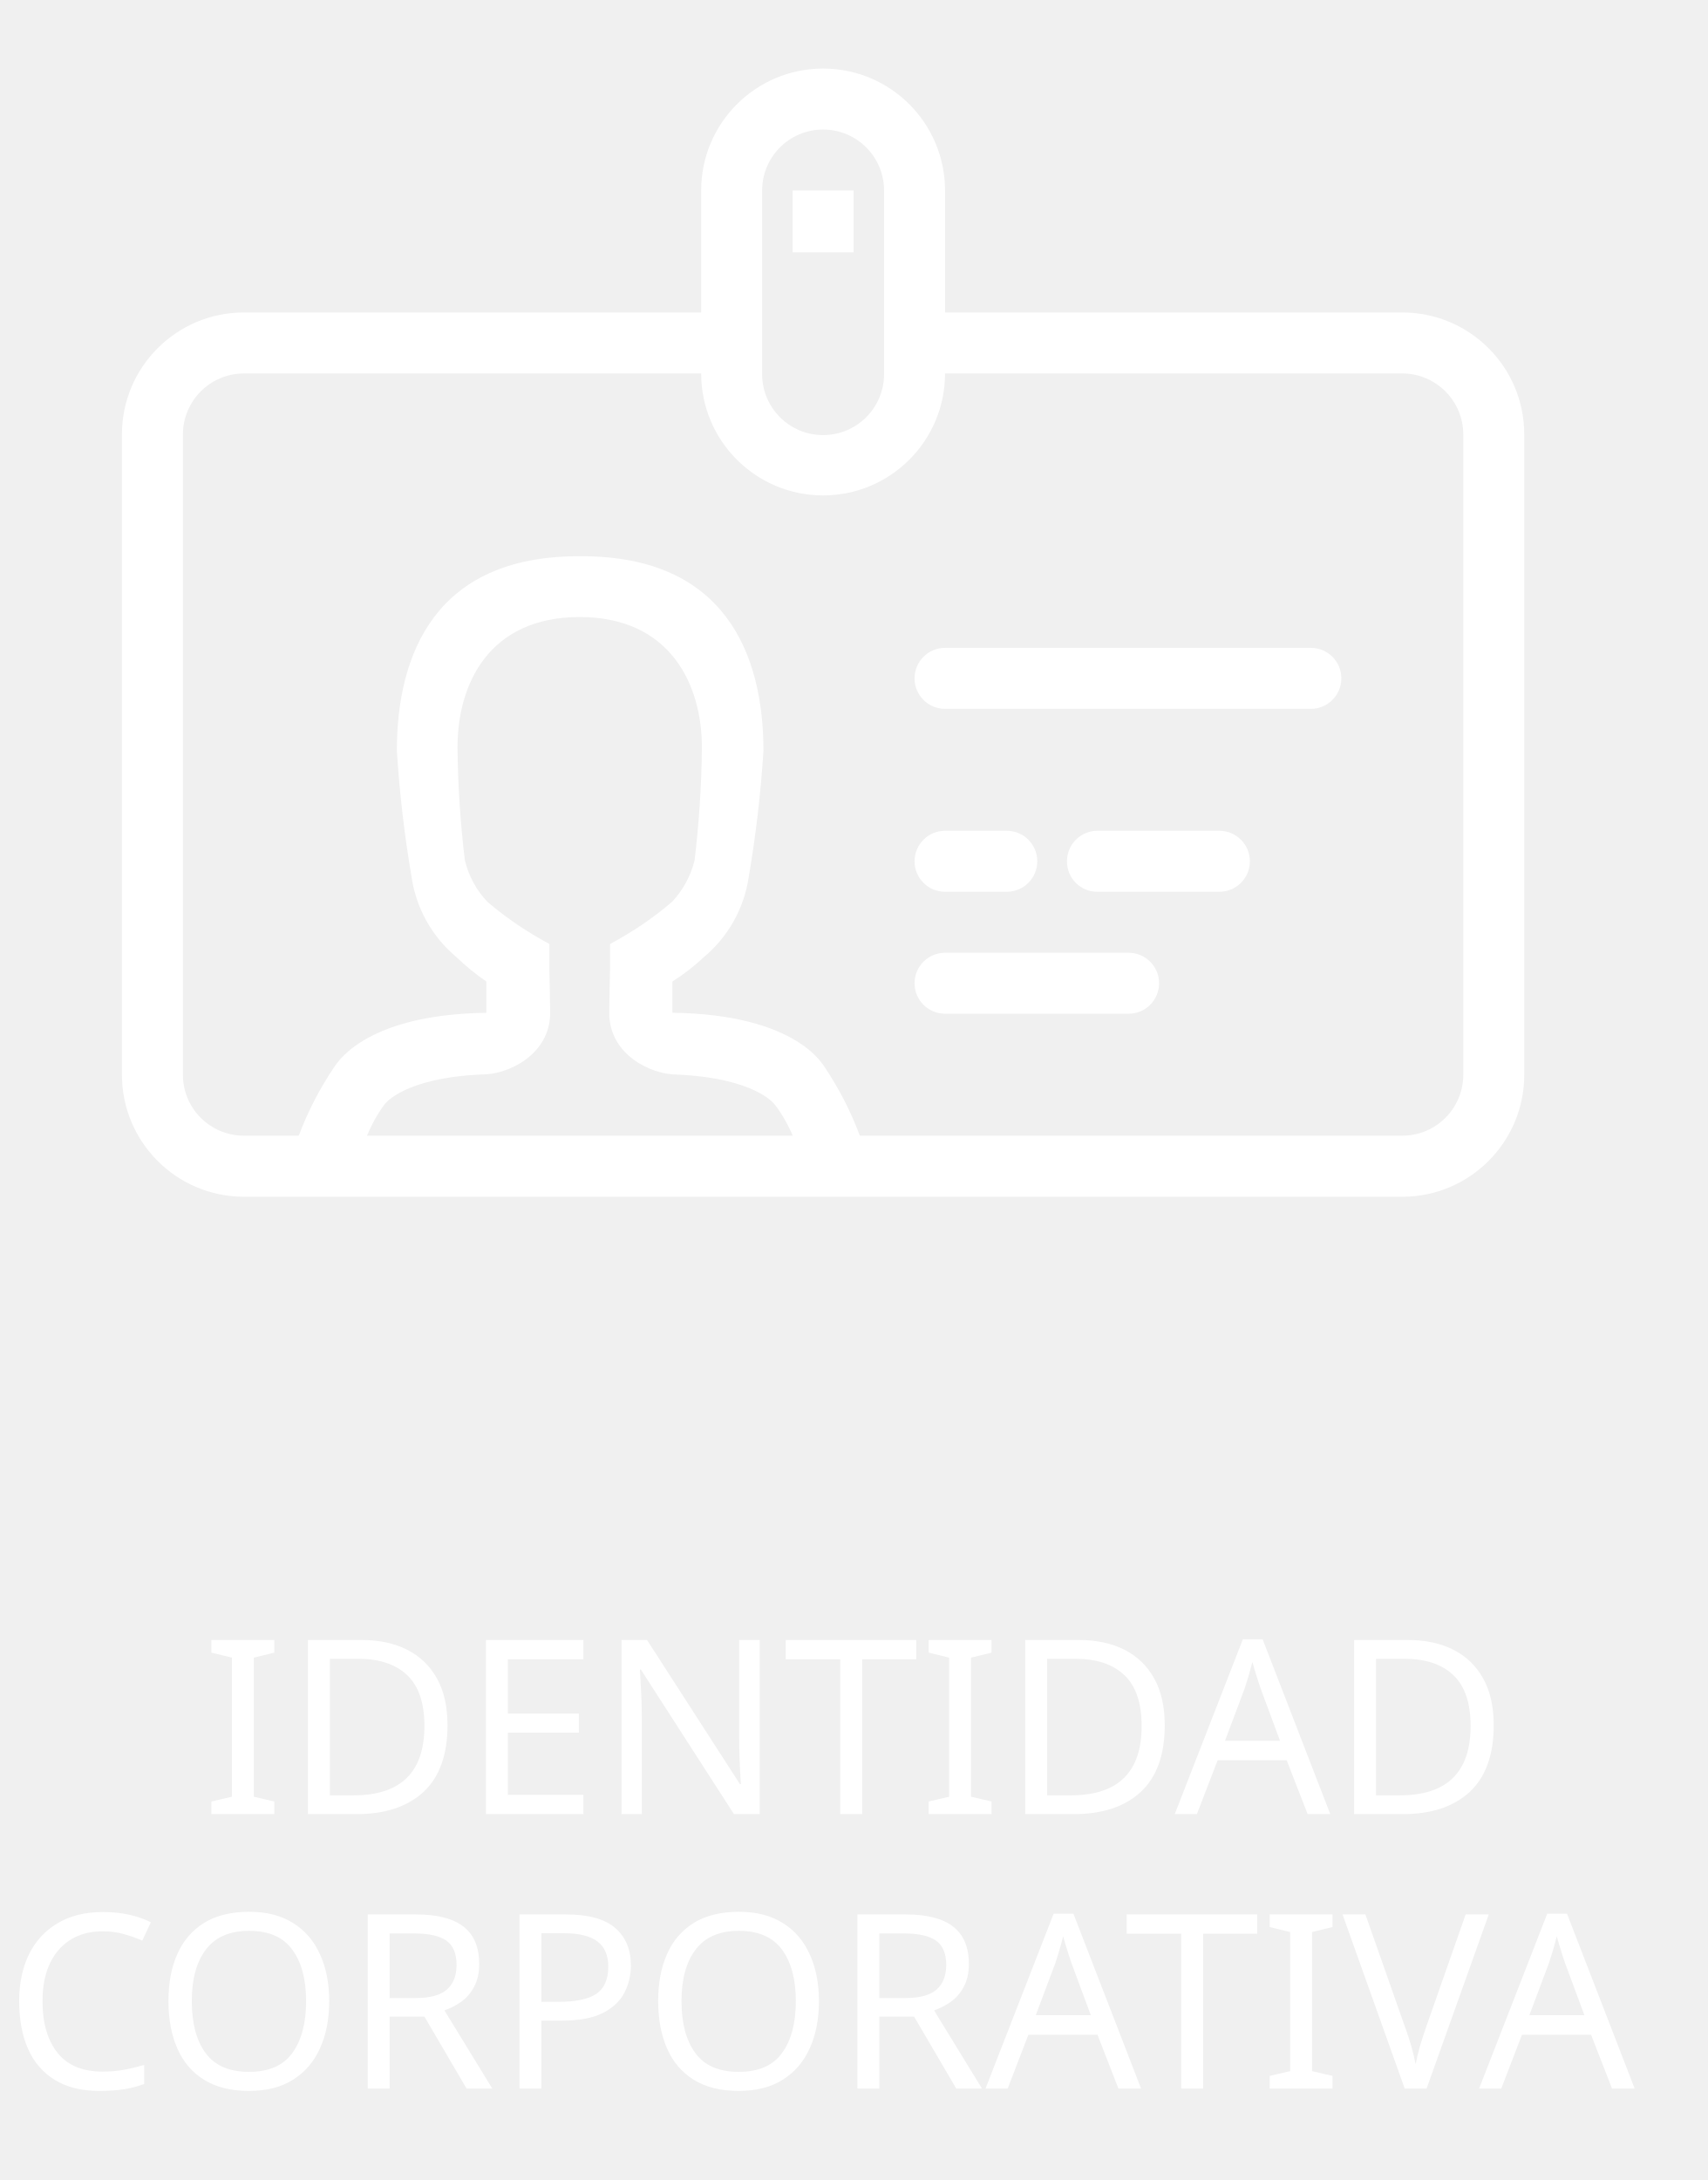
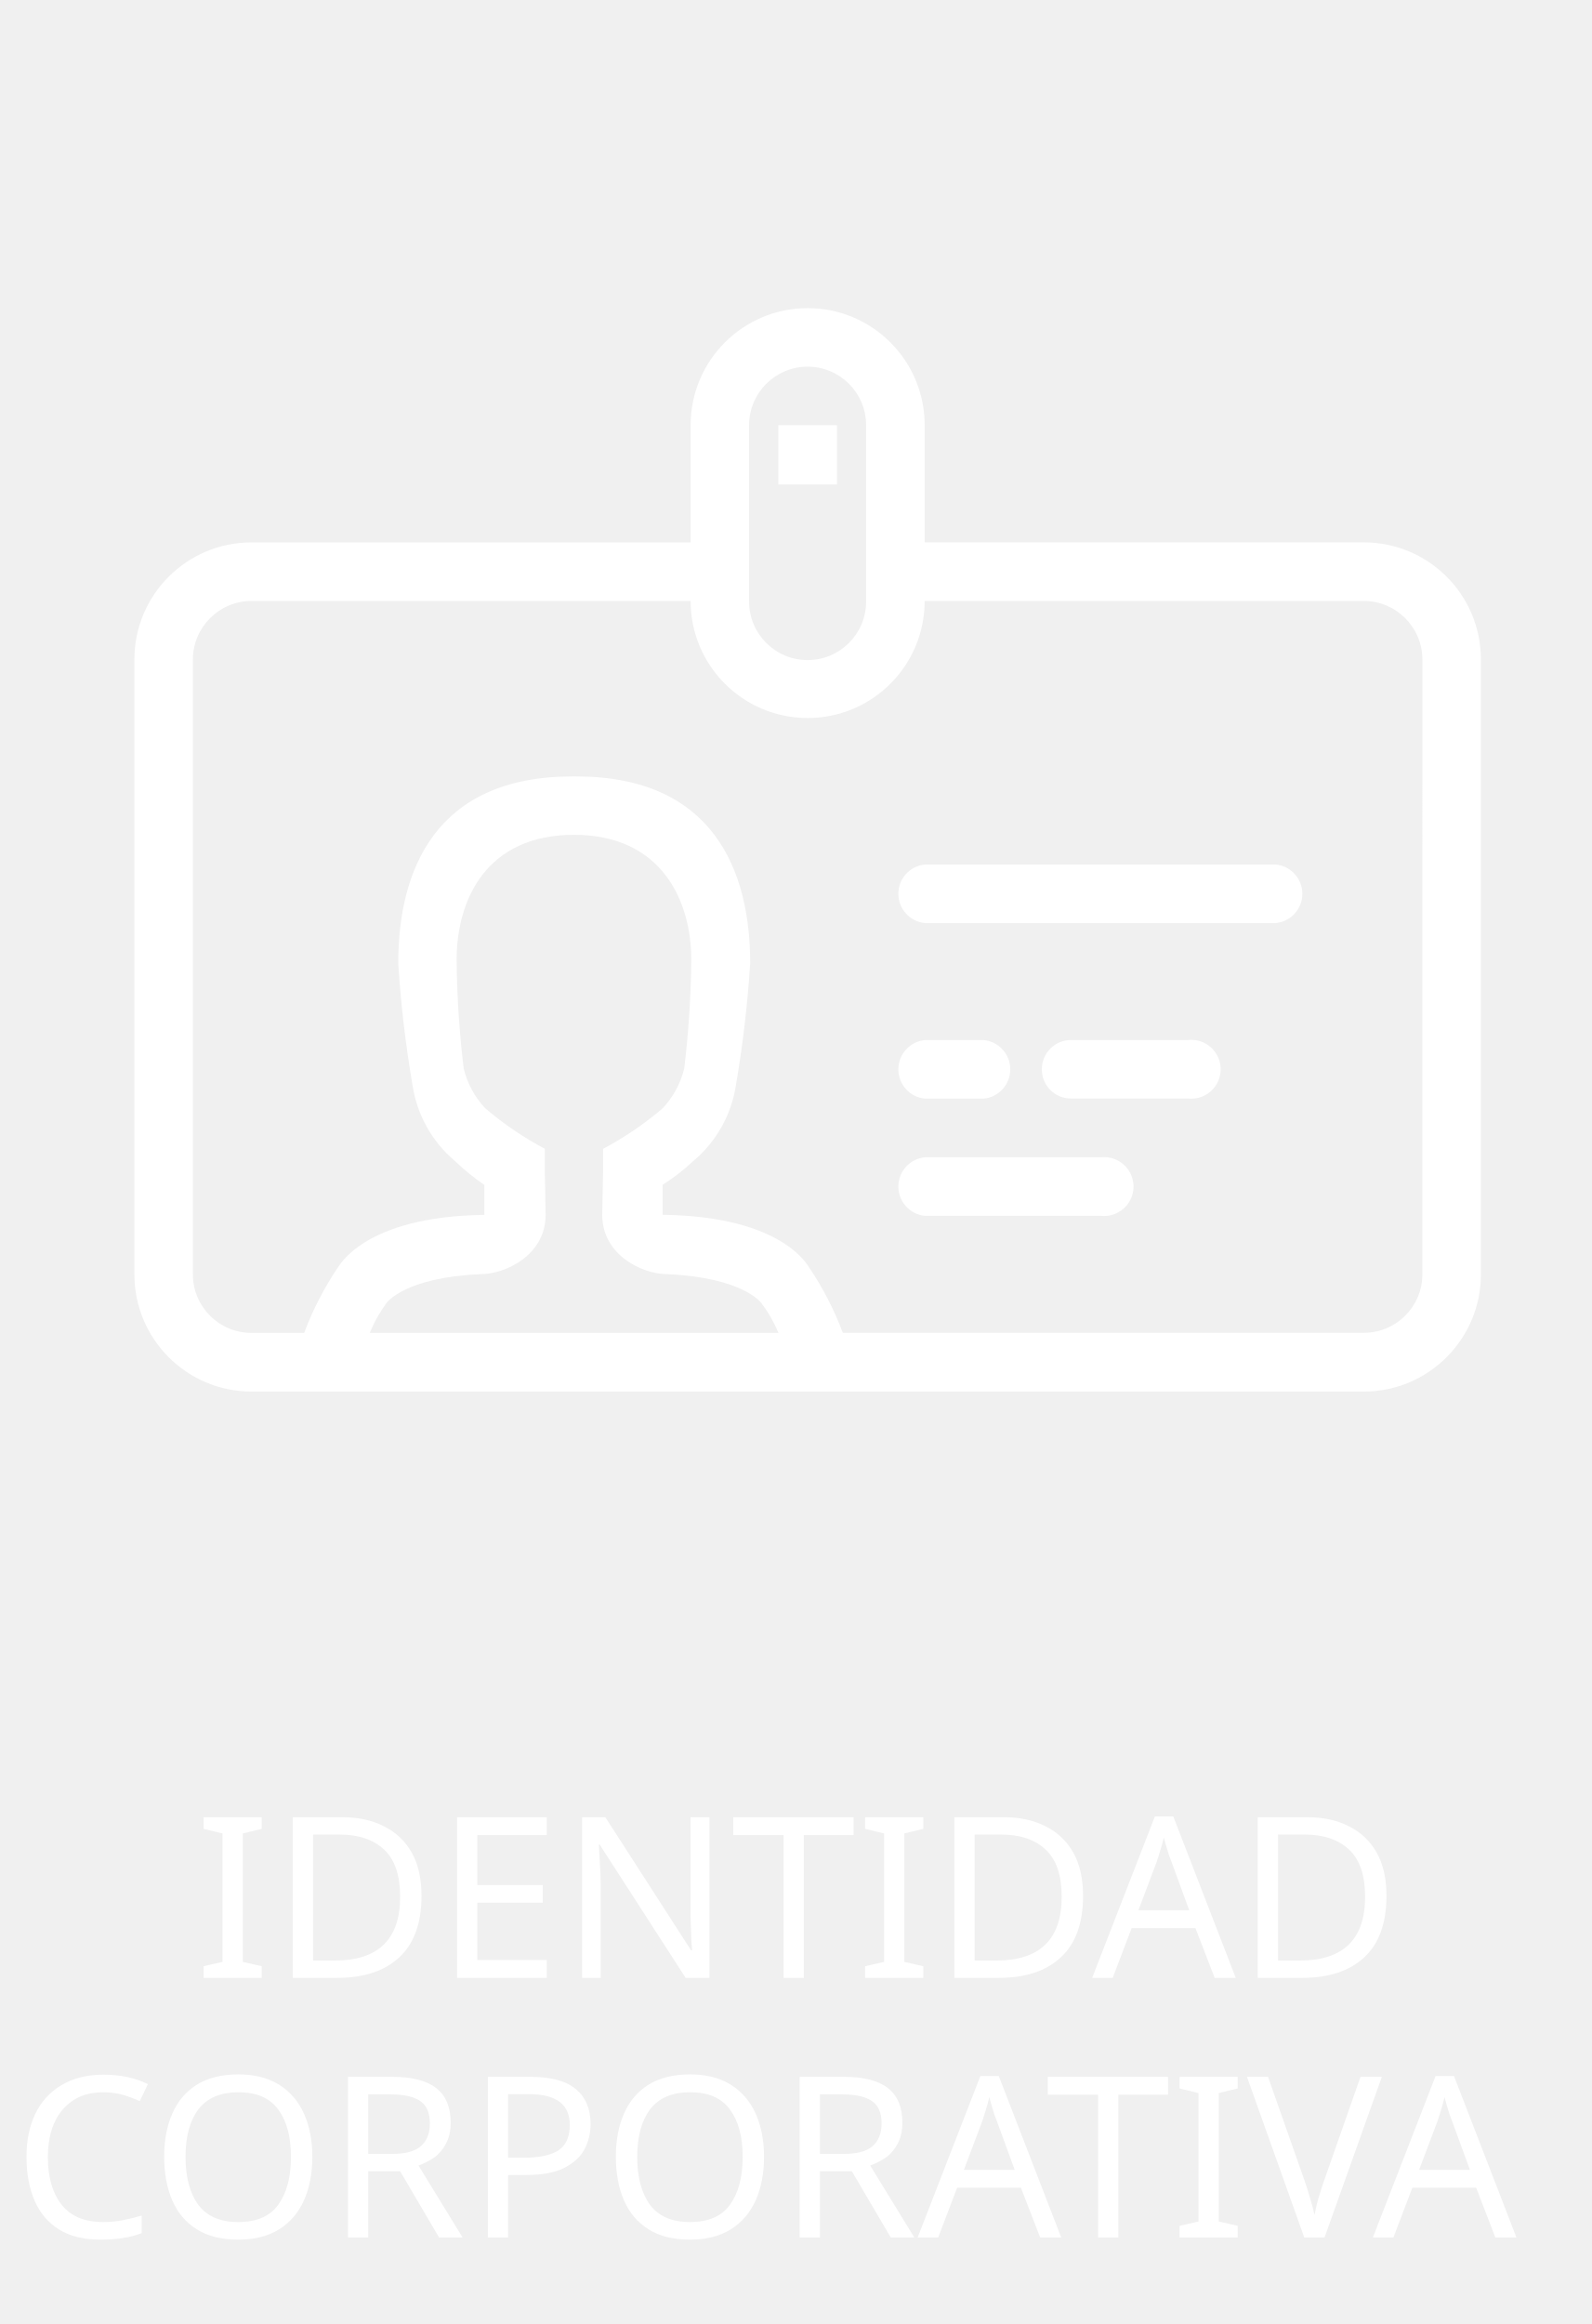
- <svg xmlns="http://www.w3.org/2000/svg" width="112" height="143" viewBox="0 0 112 143">
+ <svg xmlns="http://www.w3.org/2000/svg" width="92" height="134.279" viewBox="0 0 92 134.279">
  <defs>
    <clipPath id="clip-path">
-       <rect id="Rectángulo_231" data-name="Rectángulo 231" width="92" height="83" transform="translate(473 486)" fill="#d8bebe" stroke="#707070" stroke-width="1" />
+       <rect id="Rectángulo_231" data-name="Rectángulo 231" width="77.82" height="70.207" fill="#d8bebe" stroke="#707070" stroke-width="1" />
    </clipPath>
  </defs>
-   <g id="Grupo_66" data-name="Grupo 66" transform="translate(-465 -486)">
-     <text id="IDENTIDAD_CORPORATIVA" data-name="IDENTIDAD  CORPORATIVA" transform="translate(521 605)" fill="#fff" font-size="16" font-family="Poppins-Medium, Poppins Medium" font-weight="500">
-       <tspan x="-42.768" y="0">IDENTIDAD </tspan>
-       <tspan x="-55.712" y="18">CORPORATIVA</tspan>
-     </text>
-     <g id="Enmascarar_grupo_33" data-name="Enmascarar grupo 33" clip-path="url(#clip-path)">
-       <g id="Recurso_19" data-name="Recurso 19" transform="translate(473 490.497)">
-         <g id="Capa_1" data-name="Capa 1">
-           <path id="Trazado_117" data-name="Trazado 117" d="M84,74.005H8A8.006,8.006,0,0,1,0,66V24a8,8,0,0,1,8-8H38V8A8,8,0,0,1,54,8V16H84a8,8,0,0,1,8,8V66a8.006,8.006,0,0,1-8,8.006ZM32.025,58.979h0V57.423a22.507,22.507,0,0,0,4.063-2.76,6.09,6.09,0,0,0,1.479-2.716,67.578,67.578,0,0,0,.482-7.415c0-4.118-2.07-8.554-8.017-8.554h0c-5.947,0-8.017,4.381-8.017,8.554a67.2,67.2,0,0,0,.482,7.4,5.991,5.991,0,0,0,1.479,2.727,22.507,22.507,0,0,0,4.063,2.76v1.555h0s.055,2.289.055,2.968c0,2.727-2.727,4.041-4.447,4.041h0c-5.18.219-6.407,1.95-6.418,1.96A9.725,9.725,0,0,0,16.078,70H44.007a9.211,9.211,0,0,0-1.172-2.037s-1.227-1.741-6.418-1.971h0c-1.72,0-4.447-1.314-4.447-4.041C31.97,61.268,32.025,58.979,32.025,58.979ZM50,8a4,4,0,0,0-8,0V20.043a4,4,0,1,0,8,0ZM88,24a4.009,4.009,0,0,0-4-4H54A8,8,0,0,1,38,20H8a4.009,4.009,0,0,0-4,4V66a4,4,0,0,0,4,4h3.6a21.631,21.631,0,0,1,2.311-4.48c.055,0,1.7-3.472,10-3.581V59.888a15.18,15.18,0,0,1-2-1.632,8.422,8.422,0,0,1-2.9-5.17,78.642,78.642,0,0,1-.975-8.335c0-6.341,2.53-12.76,11.905-12.76h.241c9.375,0,11.905,6.418,11.905,12.76a78.641,78.641,0,0,1-.975,8.335,8.422,8.422,0,0,1-2.9,5.17,13.975,13.975,0,0,1-2.1,1.632s0,2.015,0,2.048c8.3.11,9.945,3.56,10,3.581A21.631,21.631,0,0,1,48.41,70H84a4,4,0,0,0,4-4ZM78,42H54a2,2,0,0,1,0-4H78a2,2,0,0,1,0,4ZM54,50h4.052a2,2,0,0,1,0,4H54a2,2,0,0,1,0-4ZM54,58H66.043a2,2,0,1,1,0,4H54a2,2,0,0,1,0-4ZM62,52a1.993,1.993,0,0,1,1.993-2H72a2,2,0,1,1,0,4H63.995A1.982,1.982,0,0,1,62,52ZM44,8H48v4.052H44Z" fill="#fff" />
+   <g id="Grupo_76" data-name="Grupo 76" transform="translate(-467 -428)">
+     <g id="Grupo_66" data-name="Grupo 66" transform="translate(468 442)">
+       <text id="IDENTIDAD_CORPORATIVA" data-name="IDENTIDAD  CORPORATIVA" transform="translate(45 100.279)" fill="#fff" font-size="13" font-family="Poppins-Medium, Poppins Medium" font-weight="500">
+         <tspan x="-34.749" y="0">IDENTIDAD </tspan>
+         <tspan x="-45.266" y="15">CORPORATIVA</tspan>
+       </text>
+       <g id="Enmascarar_grupo_33" data-name="Enmascarar grupo 33" transform="translate(6.767 0)" clip-path="url(#clip-path)">
+         <g id="Recurso_19" data-name="Recurso 19" transform="translate(0 3.804)">
+           <g id="Capa_1" data-name="Capa 1" transform="translate(0 0)">
+             <path id="Trazado_117" data-name="Trazado 117" d="M71.057,62.6H6.763A6.772,6.772,0,0,1,0,55.827V20.3a6.763,6.763,0,0,1,6.763-6.763H32.147V6.763a6.763,6.763,0,1,1,13.526,0v6.772H71.057A6.763,6.763,0,0,1,77.82,20.3V55.827A6.772,6.772,0,0,1,71.057,62.6ZM27.089,49.888h0V48.573a19.038,19.038,0,0,0,3.437-2.335,5.151,5.151,0,0,0,1.251-2.3,57.162,57.162,0,0,0,.408-6.272c0-3.483-1.751-7.235-6.781-7.235h0c-5.031,0-6.781,3.706-6.781,7.235a56.844,56.844,0,0,0,.408,6.263,5.068,5.068,0,0,0,1.251,2.307,19.038,19.038,0,0,0,3.437,2.335v1.316h0s.046,1.936.046,2.511c0,2.307-2.307,3.419-3.761,3.419h0c-4.382.185-5.42,1.649-5.429,1.658a8.226,8.226,0,0,0-.973,1.732H37.224a7.791,7.791,0,0,0-.991-1.723S35.2,56.012,30.8,55.817h0c-1.454,0-3.761-1.112-3.761-3.419C27.043,51.825,27.089,49.888,27.089,49.888Zm15.2-43.125a3.381,3.381,0,0,0-6.763,0V16.954a3.381,3.381,0,1,0,6.763,0ZM74.439,20.3a3.391,3.391,0,0,0-3.381-3.381H45.673a6.763,6.763,0,1,1-13.526,0H6.763A3.391,3.391,0,0,0,3.381,20.3V55.827a3.381,3.381,0,0,0,3.381,3.381H9.811a18.3,18.3,0,0,1,1.955-3.789c.046,0,1.436-2.937,8.458-3.029V50.657a12.84,12.84,0,0,1-1.7-1.38A7.124,7.124,0,0,1,16.074,44.9a66.521,66.521,0,0,1-.825-7.05c0-5.364,2.14-10.793,10.07-10.793h.2c7.93,0,10.07,5.429,10.07,10.793a66.52,66.52,0,0,1-.825,7.05,7.124,7.124,0,0,1-2.455,4.373,11.821,11.821,0,0,1-1.779,1.38s0,1.7,0,1.732c7.022.093,8.412,3.011,8.458,3.029a18.3,18.3,0,0,1,1.955,3.789H71.057a3.381,3.381,0,0,0,3.381-3.381ZM65.98,35.529H45.673a1.7,1.7,0,0,1,0-3.381H65.98a1.7,1.7,0,0,1,0,3.381ZM45.673,42.292H49.1a1.7,1.7,0,0,1,0,3.381H45.673a1.7,1.7,0,0,1,0-3.381Zm0,6.772H55.864a1.7,1.7,0,1,1,0,3.381H45.673a1.7,1.7,0,0,1,0-3.381Zm6.772-5.077a1.686,1.686,0,0,1,1.686-1.7H60.9a1.7,1.7,0,1,1,0,3.381H54.131a1.677,1.677,0,0,1-1.686-1.686ZM37.215,6.763h3.391v3.428H37.215Z" transform="translate(0 0)" fill="#fff" />
+           </g>
        </g>
      </g>
    </g>
+     <rect id="Rectángulo_343" data-name="Rectángulo 343" width="92" height="134" transform="translate(467 428)" fill="none" opacity="0.16" />
  </g>
</svg>
